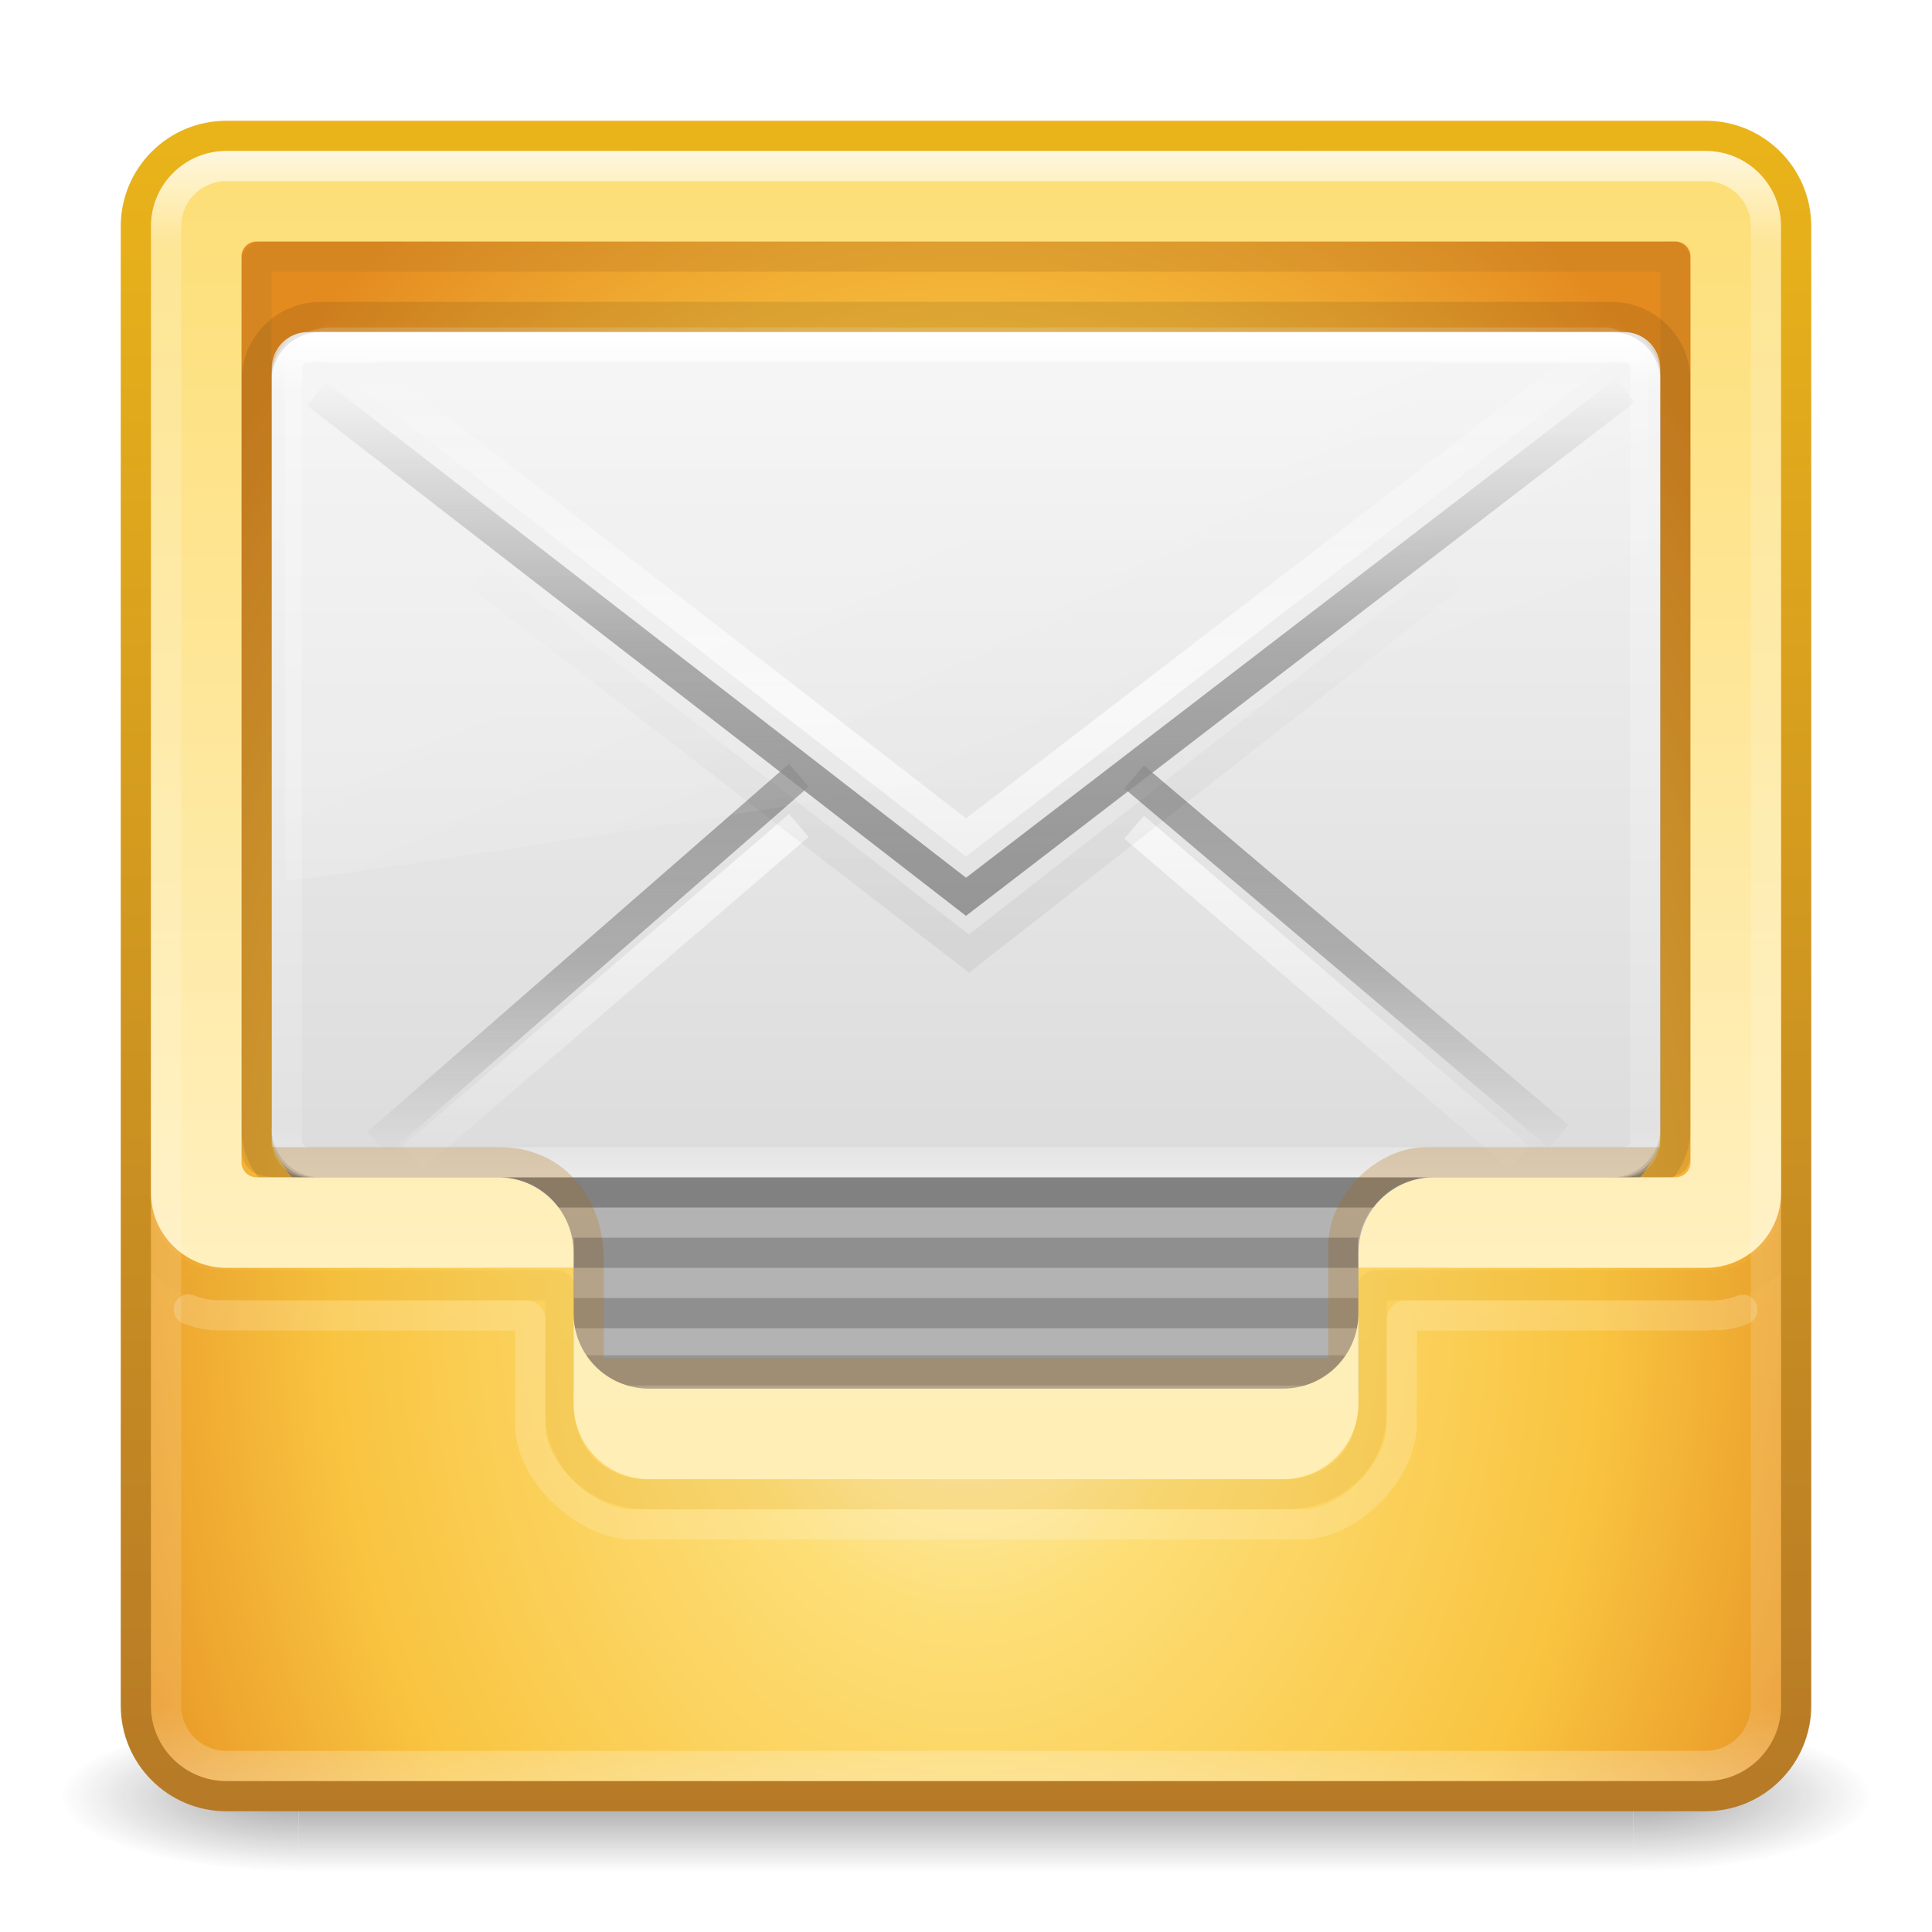
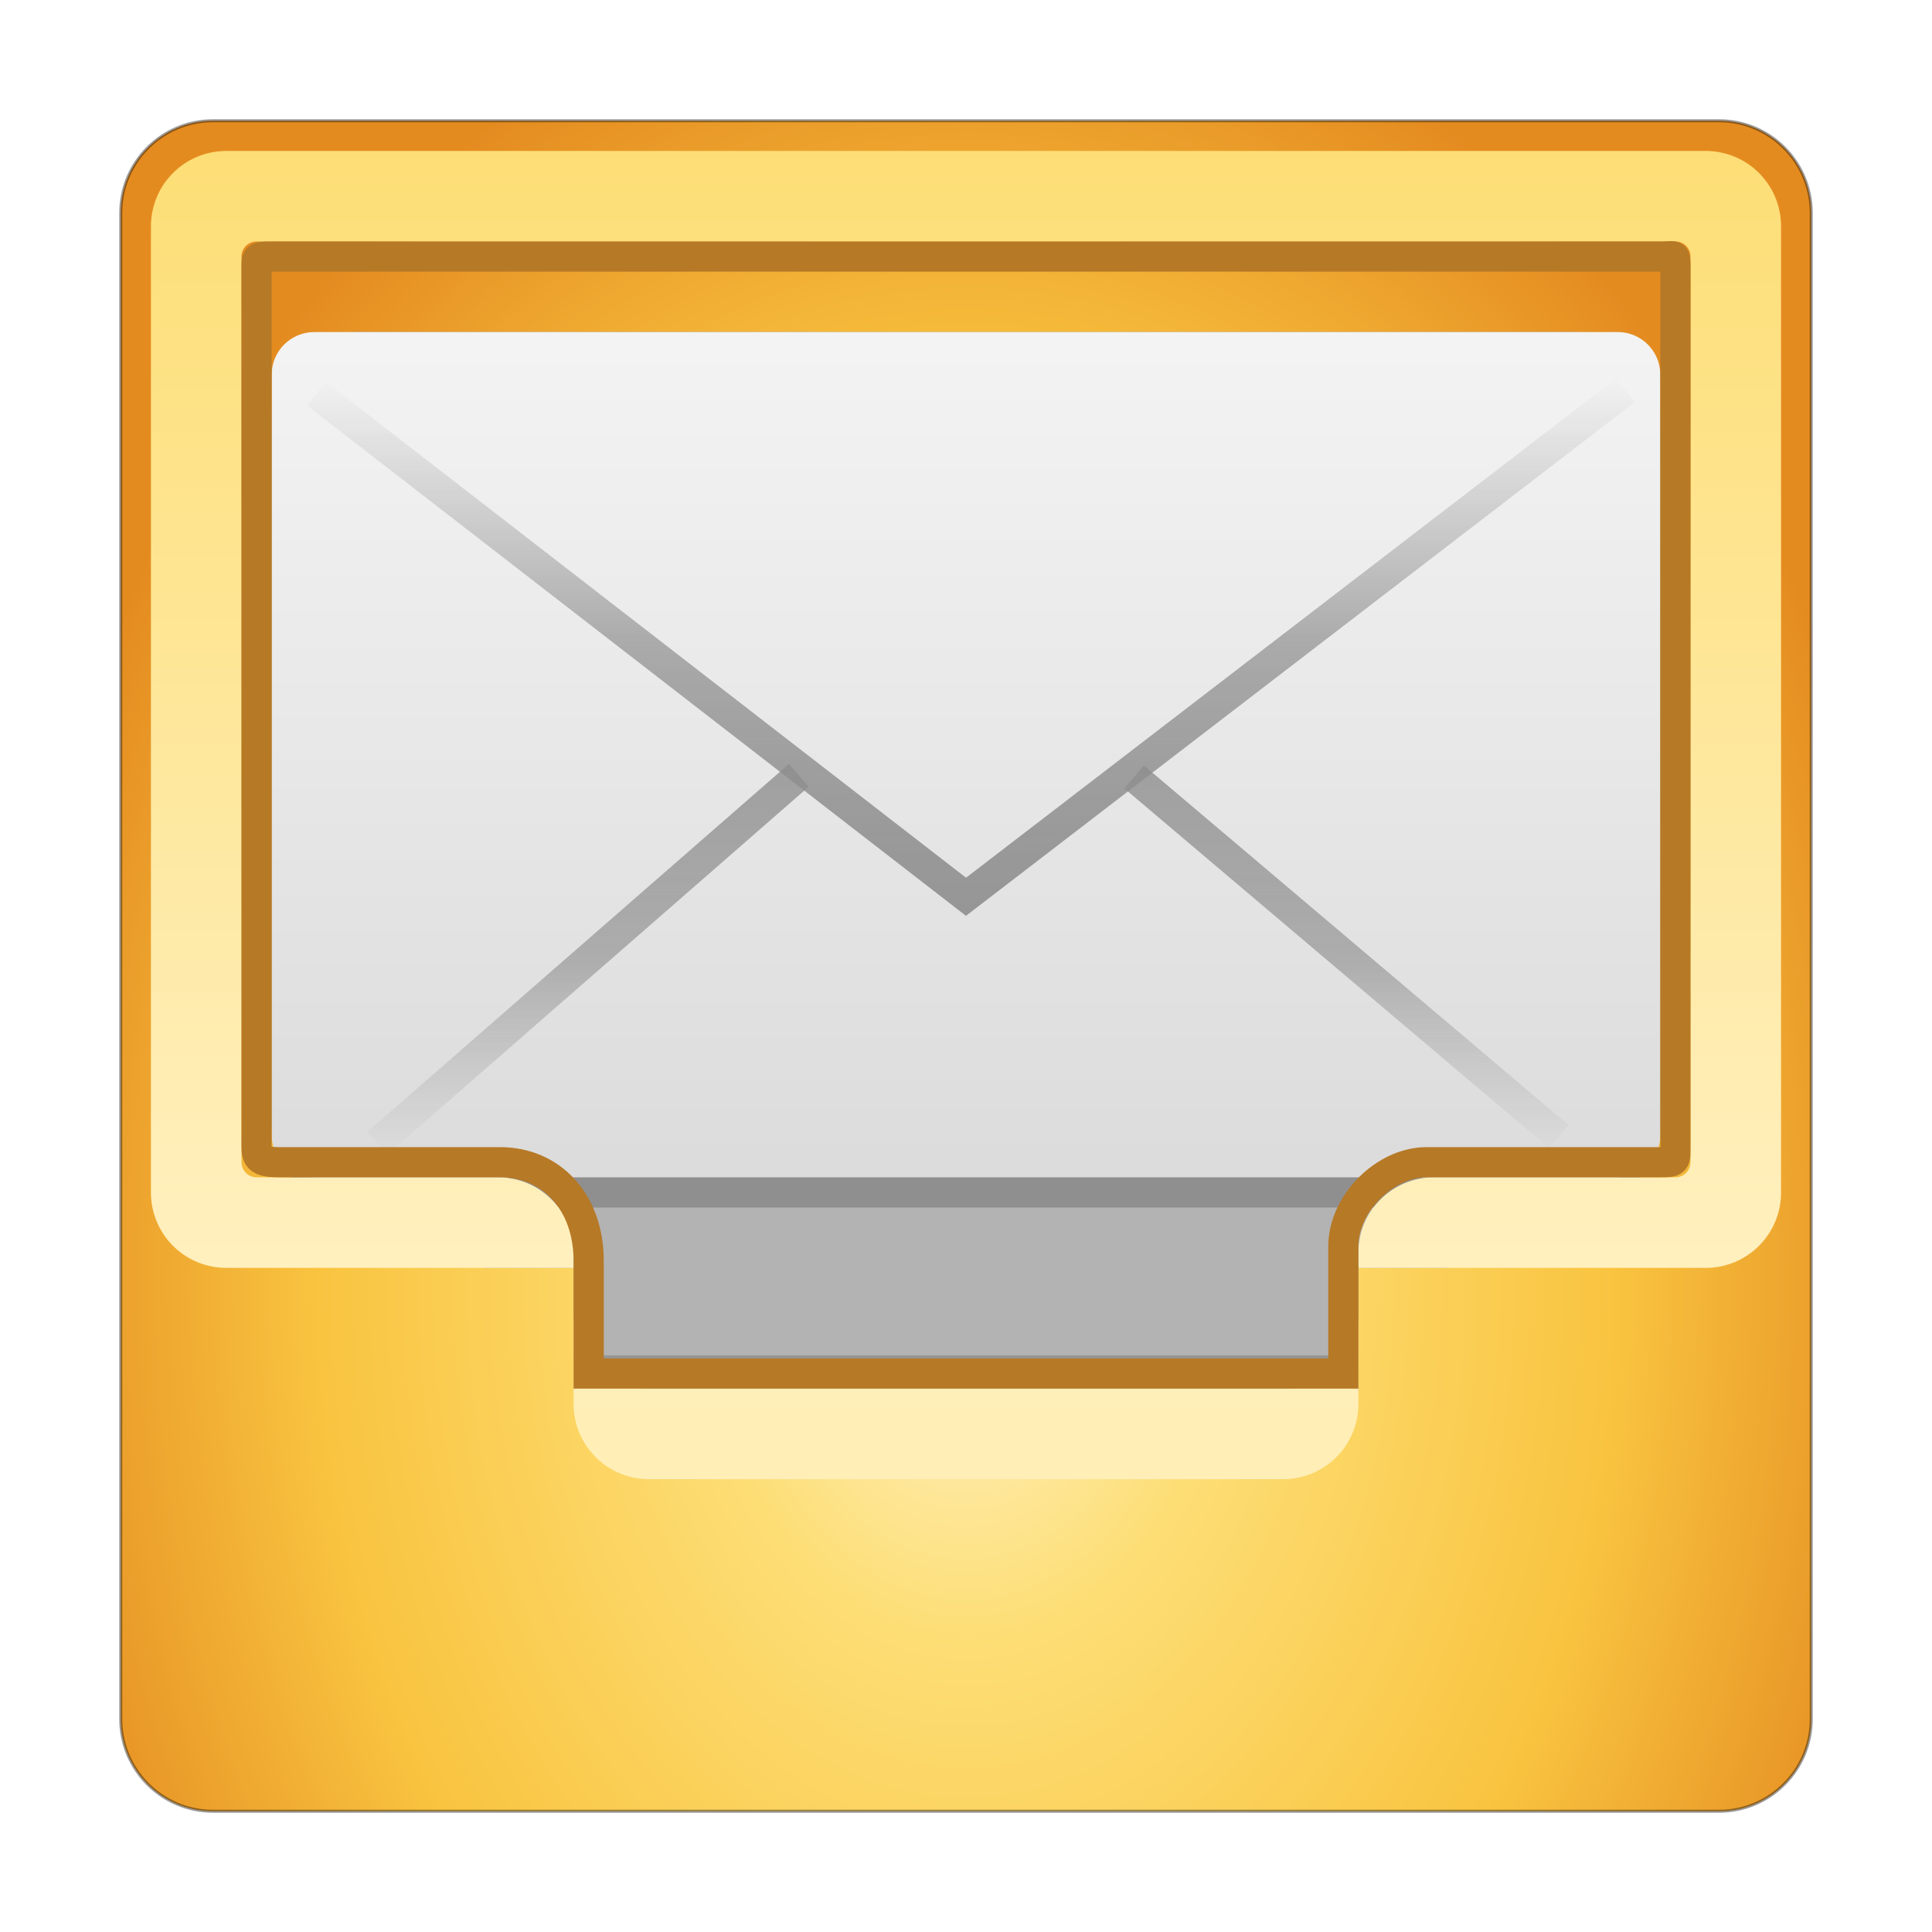
<svg xmlns="http://www.w3.org/2000/svg" xmlns:xlink="http://www.w3.org/1999/xlink" version="1.1" width="64" height="64" id="svg4532">
  <defs id="defs4534">
    <linearGradient x1="24" y1="5" x2="24" y2="37.992" id="linearGradient4015-9" xlink:href="#linearGradient3924-803-9-8" gradientUnits="userSpaceOnUse" gradientTransform="matrix(1.410255,0,0,1.410255,-2.16419,7.722331)" />
    <linearGradient id="linearGradient3924-803-9-8">
      <stop id="stop3252-4-0" style="stop-color:#ffffff;stop-opacity:1" offset="0" />
      <stop id="stop3254-4-8" style="stop-color:#ffffff;stop-opacity:0.235" offset="0.063" />
      <stop id="stop3256-1-5" style="stop-color:#ffffff;stop-opacity:0.157" offset="0.951" />
      <stop id="stop3258-8-3" style="stop-color:#ffffff;stop-opacity:0.392" offset="1" />
    </linearGradient>
    <linearGradient x1="24" y1="5" x2="24" y2="43" id="linearGradient3107-996" xlink:href="#linearGradient3924-45" gradientUnits="userSpaceOnUse" gradientTransform="matrix(1.432432,0,0,1.432432,-2.378375,-2.378364)" />
    <linearGradient id="linearGradient3924-45">
      <stop id="stop3124" style="stop-color:#ffffff;stop-opacity:1" offset="0" />
      <stop id="stop3126" style="stop-color:#ffffff;stop-opacity:0.235" offset="0.063" />
      <stop id="stop3128" style="stop-color:#ffffff;stop-opacity:0.157" offset="0.951" />
      <stop id="stop3130" style="stop-color:#ffffff;stop-opacity:0.392" offset="1" />
    </linearGradient>
    <linearGradient x1="19.567" y1="38.228" x2="19.567" y2="34.481" id="linearGradient4021-4" xlink:href="#linearGradient4026-8" gradientUnits="userSpaceOnUse" gradientTransform="matrix(1.410255,0,0,1.410255,-1.846096,-4.666632)" />
    <linearGradient id="linearGradient4026-8">
      <stop id="stop4028-6" style="stop-color:#ffeeb6;stop-opacity:1" offset="0" />
      <stop id="stop4030-7" style="stop-color:#feeeb7;stop-opacity:1" offset="1" />
    </linearGradient>
    <linearGradient x1="15" y1="32" x2="15" y2="6" id="linearGradient4018-0" xlink:href="#linearGradient3909-3-9" gradientUnits="userSpaceOnUse" gradientTransform="matrix(1.421053,0,0,1.433962,-2.105264,-3.603773)" />
    <linearGradient id="linearGradient3909-3-9">
      <stop id="stop3911-8-7" style="stop-color:#fff0bf;stop-opacity:1" offset="0" />
      <stop id="stop3913-4-2" style="stop-color:#fdde76;stop-opacity:1" offset="1" />
    </linearGradient>
    <linearGradient x1="25.525" y1="35.429" x2="25.525" y2="15.738" id="linearGradient4009" xlink:href="#linearGradient3866-6" gradientUnits="userSpaceOnUse" gradientTransform="matrix(1.036286,0,0,0.8940362,7.12938,-1.584617)" spreadMethod="reflect" />
    <linearGradient id="linearGradient3866-6">
      <stop id="stop3868-7" style="stop-color:#969696;stop-opacity:1" offset="0" />
      <stop id="stop3872-0" style="stop-color:#858585;stop-opacity:0.635" offset="0.5" />
      <stop id="stop3870-0" style="stop-color:#939393;stop-opacity:0" offset="1" />
    </linearGradient>
    <linearGradient x1="24" y1="44" x2="24" y2="3.899" id="linearGradient4012" xlink:href="#linearGradient3856-8-9" gradientUnits="userSpaceOnUse" gradientTransform="matrix(-1.410255,0,0,1.410255,65.8544,-1.846122)" />
    <linearGradient id="linearGradient3856-8-9">
      <stop id="stop3858-7-5" style="stop-color:#b67926;stop-opacity:1" offset="0" />
      <stop id="stop3860-2-2" style="stop-color:#eab41a;stop-opacity:1" offset="1" />
    </linearGradient>
    <linearGradient x1="24" y1="5" x2="24" y2="43" id="linearGradient4027" xlink:href="#linearGradient3924-803-0" gradientUnits="userSpaceOnUse" gradientTransform="matrix(1.216216,0,0,0.7297297,2.810814,7.486493)" />
    <linearGradient id="linearGradient3924-803-0">
      <stop id="stop3252-06" style="stop-color:#ffffff;stop-opacity:1" offset="0" />
      <stop id="stop3254-1" style="stop-color:#ffffff;stop-opacity:0.235" offset="0.063" />
      <stop id="stop3256-0" style="stop-color:#ffffff;stop-opacity:0.157" offset="0.951" />
      <stop id="stop3258-2" style="stop-color:#ffffff;stop-opacity:0.392" offset="1" />
    </linearGradient>
    <linearGradient x1="16.626" y1="15.298" x2="20.055" y2="24.628" id="linearGradient4030" xlink:href="#linearGradient8265-821-176-38-919-66-249-7-7" gradientUnits="userSpaceOnUse" gradientTransform="matrix(0.9797328,0,0,0.9939969,8.440608,5.168253)" />
    <linearGradient id="linearGradient8265-821-176-38-919-66-249-7-7">
      <stop id="stop2687-1-9" style="stop-color:#ffffff;stop-opacity:1" offset="0" />
      <stop id="stop2689-5-4" style="stop-color:#ffffff;stop-opacity:0" offset="1" />
    </linearGradient>
    <linearGradient x1="25.525" y1="30.189" x2="25.525" y2="15.738" id="linearGradient4033" xlink:href="#linearGradient3333-4-4" gradientUnits="userSpaceOnUse" gradientTransform="matrix(1.036286,0,0,0.8940362,7.12938,-3.551639)" spreadMethod="reflect" />
    <linearGradient id="linearGradient3333-4-4">
      <stop id="stop3335-4-6" style="stop-color:#ffffff;stop-opacity:1" offset="0" />
      <stop id="stop3337-7-2" style="stop-color:#ffffff;stop-opacity:0" offset="1" />
    </linearGradient>
    <linearGradient x1="23.904" y1="35.75" x2="23.904" y2="20.443" id="linearGradient4036" xlink:href="#linearGradient3495" gradientUnits="userSpaceOnUse" gradientTransform="matrix(1.034225,0,0,0.9541224,7.278352,-1.357436)" />
    <linearGradient id="linearGradient3495">
      <stop id="stop3497" style="stop-color:#000000;stop-opacity:1" offset="0" />
      <stop id="stop3874" style="stop-color:#000000;stop-opacity:0.498" offset="0.5" />
      <stop id="stop3499" style="stop-color:#000000;stop-opacity:0" offset="1" />
    </linearGradient>
    <linearGradient x1="25.525" y1="30.189" x2="25.525" y2="15.738" id="linearGradient4039" xlink:href="#linearGradient3333-4" gradientUnits="userSpaceOnUse" gradientTransform="matrix(1.036286,0,0,0.8940362,7.12938,0.0781346)" spreadMethod="reflect" />
    <linearGradient id="linearGradient3333-4">
      <stop id="stop3335-4" style="stop-color:#ffffff;stop-opacity:1" offset="0" />
      <stop id="stop3337-7" style="stop-color:#ffffff;stop-opacity:0" offset="1" />
    </linearGradient>
    <linearGradient x1="25.525" y1="30.189" x2="25.525" y2="15.738" id="linearGradient4042" xlink:href="#linearGradient3866" gradientUnits="userSpaceOnUse" gradientTransform="matrix(1.036286,0,0,0.8940362,7.12938,-1.584617)" spreadMethod="reflect" />
    <linearGradient id="linearGradient3866">
      <stop id="stop3868" style="stop-color:#a0a0a0;stop-opacity:1" offset="0" />
      <stop id="stop3872" style="stop-color:#8f8f8f;stop-opacity:0.635" offset="0.5" />
      <stop id="stop3870" style="stop-color:#9d9d9d;stop-opacity:0" offset="1" />
    </linearGradient>
    <linearGradient x1="20.053" y1="10.637" x2="20.053" y2="45.244" id="linearGradient4045" xlink:href="#linearGradient3600" gradientUnits="userSpaceOnUse" gradientTransform="matrix(1.022222,0,0,0.8484848,7.466666,1.242416)" />
    <linearGradient id="linearGradient3600">
      <stop id="stop3602" style="stop-color:#f4f4f4;stop-opacity:1" offset="0" />
      <stop id="stop3604" style="stop-color:#dbdbdb;stop-opacity:1" offset="1" />
    </linearGradient>
-     <radialGradient cx="19.74" cy="8.45" r="20" fx="19.74" fy="8.45" id="radialGradient4052-2" xlink:href="#linearGradient3846-2" gradientUnits="userSpaceOnUse" gradientTransform="matrix(5.3772158e-8,2.166094,-1.588278,0,45.42071,-0.3388722)" />
+     <radialGradient cx="19.74" cy="8.45" r="20" fx="19.74" fy="8.45" id="radialGradient4052-2" xlink:href="#linearGradient3846-2" gradientUnits="userSpaceOnUse" gradientTransform="matrix(5.4749833e-8,2.205478,-1.617156,0,45.66473,-0.9268511)" />
    <linearGradient id="linearGradient3846-2">
      <stop id="stop3848-3" style="stop-color:#fff3cb;stop-opacity:1" offset="0" />
      <stop id="stop3850-6" style="stop-color:#fdde76;stop-opacity:1" offset="0.262" />
      <stop id="stop3852-8" style="stop-color:#f9c440;stop-opacity:1" offset="0.661" />
      <stop id="stop3854-1" style="stop-color:#e48b20;stop-opacity:1" offset="1" />
    </linearGradient>
-     <linearGradient x1="24" y1="44" x2="24" y2="3.899" id="linearGradient4054-2" xlink:href="#linearGradient3856-5" gradientUnits="userSpaceOnUse" gradientTransform="matrix(1.410255,0,0,1.410255,-1.846158,-1.846122)" />
+     <linearGradient x1="24" y1="44" x2="24" y2="3.899" id="linearGradient4054-2" xlink:href="#linearGradient3856-5" gradientUnits="userSpaceOnUse" gradientTransform="matrix(1.435896,0,0,1.435896,-2.461542,-2.461505)" />
    <linearGradient id="linearGradient3856-5">
      <stop id="stop3858-3" style="stop-color:#b67926;stop-opacity:1" offset="0" />
      <stop id="stop3860-4" style="stop-color:#eab41a;stop-opacity:1" offset="1" />
    </linearGradient>
    <radialGradient cx="4.993" cy="43.5" r="2.5" fx="4.993" fy="43.5" id="radialGradient2873-966-168-714" xlink:href="#linearGradient3688-166-749-654" gradientUnits="userSpaceOnUse" gradientTransform="matrix(2.003784,0,0,1.4,27.98813,-17.4)" />
    <linearGradient id="linearGradient3688-166-749-654">
      <stop id="stop3088" style="stop-color:#181818;stop-opacity:1" offset="0" />
      <stop id="stop3090" style="stop-color:#181818;stop-opacity:0" offset="1" />
    </linearGradient>
    <radialGradient cx="4.993" cy="43.5" r="2.5" fx="4.993" fy="43.5" id="radialGradient2875-742-326-419" xlink:href="#linearGradient3688-464-309-604" gradientUnits="userSpaceOnUse" gradientTransform="matrix(2.003784,0,0,1.4,-20.01187,-104.4)" />
    <linearGradient id="linearGradient3688-464-309-604">
      <stop id="stop3094" style="stop-color:#181818;stop-opacity:1" offset="0" />
      <stop id="stop3096" style="stop-color:#181818;stop-opacity:0" offset="1" />
    </linearGradient>
    <linearGradient x1="25.058" y1="47.028" x2="25.058" y2="39.999" id="linearGradient2877-634-617-908" xlink:href="#linearGradient3702-501-757-795" gradientUnits="userSpaceOnUse" />
    <linearGradient id="linearGradient3702-501-757-795">
      <stop id="stop3100" style="stop-color:#181818;stop-opacity:0" offset="0" />
      <stop id="stop3102" style="stop-color:#181818;stop-opacity:1" offset="0.5" />
      <stop id="stop3104" style="stop-color:#181818;stop-opacity:0" offset="1" />
    </linearGradient>
  </defs>
-   <g id="layer1">
-     <g transform="matrix(1.500002,0,0,0.5555561,-4.000011,35.88888)" id="g2036" style="display:inline">
-       <g transform="matrix(1.052632,0,0,1.285713,-1.263158,-13.42854)" id="g3712" style="opacity:0.4">
-         <rect width="5" height="7" x="38" y="40" id="rect2801" style="fill:url(#radialGradient2873-966-168-714);fill-opacity:1;stroke:none" />
-         <rect width="5" height="7" x="-10" y="-47" transform="scale(-1,-1)" id="rect3696" style="fill:url(#radialGradient2875-742-326-419);fill-opacity:1;stroke:none" />
-         <rect width="28" height="7" x="10" y="40" id="rect3700" style="fill:url(#linearGradient2877-634-617-908);fill-opacity:1;stroke:none" />
-       </g>
-     </g>
-     <rect width="55" height="55" rx="3" ry="3" x="4.5" y="4.5" id="rect5505-21" style="color:#000000;fill:url(#radialGradient4052-2);fill-opacity:1;fill-rule:nonzero;stroke:url(#linearGradient4054-2);stroke-width:1;stroke-linecap:round;stroke-linejoin:round;stroke-miterlimit:4;stroke-opacity:1;stroke-dasharray:none;stroke-dashoffset:0;marker:none;visibility:visible;display:inline;overflow:visible;enable-background:accumulate" />
-     <path d="M 16,39.062 16,42 l 3,0 0,4.094 26,0 L 45,42 l 3,0 0,-2.938 -3,0 -26,0 -3,0 z" id="rect4813" style="color:#000000;fill:#b3b3b3;fill-opacity:1;fill-rule:nonzero;stroke:none;stroke-width:1;marker:none;visibility:visible;display:inline;overflow:visible;enable-background:accumulate" />
-     <path d="m 19.012,43.5 25.977,0" id="path4815" style="opacity:0.2;fill:none;stroke:#000000;stroke-width:1px;stroke-linecap:butt;stroke-linejoin:miter;stroke-opacity:1" />
-     <path d="m 19.308,45.397 25.385,0" id="path4815-2" style="opacity:0.17;fill:none;stroke:#000000;stroke-width:1px;stroke-linecap:butt;stroke-linejoin:miter;stroke-opacity:1" />
-     <rect width="46" height="29" rx="2.821" ry="2.821" x="9" y="11" id="rect2396-9-0" style="fill:#8f8f8f;fill-opacity:1;fill-rule:evenodd;stroke:none;stroke-width:1;marker:none;visibility:visible;display:inline;overflow:visible;enable-background:accumulate" />
-     <rect width="46" height="28" rx="1.41" ry="1.41" x="9" y="11" id="rect2396-9" style="fill:url(#linearGradient4045);fill-opacity:1;fill-rule:evenodd;stroke:none;stroke-width:1;marker:none;visibility:visible;display:inline;overflow:visible;enable-background:accumulate" />
-     <path d="m 26.463,25.683 -13.965,12.188 z m 11.108,0.056 14.062,11.908 z" id="path3341-2" style="fill:none;stroke:url(#linearGradient4042);stroke-width:1;stroke-linecap:butt;stroke-linejoin:miter;stroke-miterlimit:4;stroke-opacity:1;stroke-dasharray:none;stroke-dashoffset:0;marker:none;visibility:visible;display:inline;overflow:visible;enable-background:accumulate" />
-     <path d="M 26.463,27.346 13.667,38.346 z m 11.108,0.056 12.763,10.944 z" id="path3341-2-6" style="opacity:0.7;fill:none;stroke:url(#linearGradient4039);stroke-width:1;stroke-linecap:butt;stroke-linejoin:miter;stroke-miterlimit:4;stroke-opacity:1;stroke-dasharray:none;stroke-dashoffset:0;marker:none;visibility:visible;display:inline;overflow:visible;enable-background:accumulate" />
-     <path d="M 15.899,19.072 32.1,31.589 48.102,19.072" id="path3493" style="opacity:0.06;fill:none;stroke:url(#linearGradient4036);stroke-width:1;stroke-linecap:butt;stroke-linejoin:miter;stroke-miterlimit:4;stroke-opacity:1;stroke-dasharray:none" />
-     <path d="M 10.484,11.077 32,27.74 53.842,10.965" id="path3926" style="opacity:0.7;fill:none;stroke:url(#linearGradient4033);stroke-width:1;stroke-linecap:butt;stroke-linejoin:miter;stroke-miterlimit:4;stroke-opacity:1;stroke-dasharray:none;stroke-dashoffset:0;marker:none;visibility:visible;display:inline;overflow:visible;enable-background:accumulate" />
-     <path d="m 10.978,10.846 c -0.807,0 -1.542,0.446 -1.542,1.124 l 0.015,17.21 c 1.298,-0.018 44.128,-6.758 45.113,-7.082 l 0,-9.909 c 0,-0.518 -0.679,-1.343 -1.378,-1.343 z" id="path3333" style="opacity:0.2;fill:url(#linearGradient4030);fill-opacity:1;fill-rule:evenodd;stroke:none" />
-     <rect width="45" height="27" rx="0.705" ry="0.705" x="9.5" y="11.5" id="rect6741-1-5" style="fill:none;stroke:url(#linearGradient4027);stroke-width:1;stroke-linecap:round;stroke-linejoin:round;stroke-miterlimit:4;stroke-opacity:1;stroke-dasharray:none;stroke-dashoffset:0" />
-     <path d="M 8.936,8.5 C 8.472,8.5 8.5,8.542 8.5,8.88 l 0,28.78 C 8.5,38.287 8.42,38.5 9.245,38.5 l 7.313,0 C 18.299,38.5 19.5,39.851 19.5,41.762 l 0,3.738 25,0 0,-4.209 C 44.5,39.882 45.858,38.5 47.263,38.5 l 7.738,0 C 55.512,38.5 55.5,38.484 55.5,37.977 l 0,-29.114 C 55.5,8.373 55.479,8.5 55.044,8.5 z" id="path7715" style="opacity:0.3;color:#000000;fill:none;stroke:#b67926;stroke-width:1;stroke-linejoin:miter;stroke-miterlimit:4;stroke-opacity:1;stroke-dasharray:none;marker:none;visibility:visible;display:inline;overflow:visible;enable-background:accumulate" />
-     <rect width="47" height="29" rx="2.115" ry="2.115" x="8.5" y="10.5" id="rect2396-9-3" style="opacity:0.1;fill:none;stroke:#000000;stroke-width:1;stroke-opacity:1;marker:none;visibility:visible;display:inline;overflow:visible;enable-background:accumulate" />
-     <path d="m 56.905,42.569 c 1.349,-0.073 2.521,-1.245 2.595,-2.595 m -14.062,6.834 0,-4.099 c 0,-0.078 0.054,-0.132 0.132,-0.132 l 10.985,0 m -11.126,3.437 0,0.793 c 0,1.563 -1.29,2.692 -2.853,2.692 l -21.154,0 c -1.563,0 -2.857,-1.13 -2.857,-2.692 l 0,-4.099 c 0,-0.078 -0.054,-0.132 -0.132,-0.132 0,0 -9.795,0.011 -11.331,-0.008 -1.349,-0.073 -2.521,-1.245 -2.595,-2.595" id="rect4076-3" style="opacity:0.1;color:#000000;fill:none;stroke:url(#linearGradient4012);stroke-width:1;stroke-linecap:round;stroke-linejoin:round;stroke-miterlimit:4;stroke-opacity:1;stroke-dasharray:none;stroke-dashoffset:0;marker:none;visibility:visible;display:inline;overflow:visible;enable-background:accumulate" />
-     <path d="M 10.484,13.044 32,29.707 53.842,12.932" id="path3341-2-2" style="fill:none;stroke:url(#linearGradient4009);stroke-width:1;stroke-linecap:butt;stroke-linejoin:miter;stroke-miterlimit:4;stroke-opacity:1;stroke-dasharray:none;stroke-dashoffset:0;marker:none;visibility:visible;display:inline;overflow:visible;enable-background:accumulate" />
-     <path d="M 7.5,5 C 6.115,5 5,6.115 5,7.5 l 0,32 C 5,40.885 6.115,42 7.5,42 l 2.562,0 3.906,0 L 19,42 19,41.5 C 19,40.115 17.885,39 16.5,39 l -2.438,0 -1.5,0 L 8.5,39 C 8.223,39 8,38.777 8,38.5 L 8,8.5 C 8,8.223 8.223,8 8.5,8 l 47,0 C 55.777,8 56,8.223 56,8.5 l 0,30 C 56,38.777 55.777,39 55.5,39 L 51.438,39 47.5,39 C 46.115,39 45,40.115 45,41.5 l 0,0.5 8.938,0 2.562,0 c 1.385,0 2.5,-1.115 2.5,-2.5 l 0,-32 C 59,6.115 57.885,5 56.5,5 l -49,0 z" id="path4246" style="color:#000000;fill:url(#linearGradient4018-0);fill-opacity:1;fill-rule:nonzero;stroke:none;stroke-width:1;marker:none;visibility:visible;display:inline;overflow:visible;enable-background:accumulate" />
-     <path d="m 19,43.5 0,3 c 0,1.385 1.115,2.5 2.5,2.5 l 21,0 c 1.385,0 2.5,-1.115 2.5,-2.5 l 0,-3 c 0,1.385 -1.115,2.5 -2.5,2.5 l -21,0 C 20.115,46 19,44.885 19,43.5 z" id="rect4115" style="color:#000000;fill:url(#linearGradient4021-4);fill-opacity:1;fill-rule:nonzero;stroke:none;stroke-width:1;marker:none;visibility:visible;display:inline;overflow:visible;enable-background:accumulate" />
-     <rect width="53" height="53" rx="2" ry="2" x="5.5" y="5.5" id="rect6741" style="opacity:0.8;fill:none;stroke:url(#linearGradient3107-996);stroke-width:1;stroke-linecap:round;stroke-linejoin:round;stroke-miterlimit:4;stroke-opacity:1;stroke-dasharray:none;stroke-dashoffset:0" />
-     <path d="m 19.012,41.5 25.977,0" id="path4815-8" style="opacity:0.2;fill:none;stroke:#000000;stroke-width:1px;stroke-linecap:butt;stroke-linejoin:miter;stroke-opacity:1" />
-     <path d="m 56.905,43.569 c 0.282,-0.015 0.556,-0.079 0.814,-0.182 M 6.255,43.373 c 0.268,0.111 0.554,0.179 0.848,0.195 1.536,0.019 10.331,0.008 10.331,0.008 0.078,0 0.132,0.054 0.132,0.132 l 0,3.499 c 0,1.563 1.839,3.292 3.402,3.292 l 22.163,0 c 1.563,0 3.299,-1.754 3.299,-3.316 l 0.008,-3.475 c 0,-0.078 0.054,-0.132 0.132,-0.132 l 9.985,0" id="rect4076-3-16" style="color:#000000;fill:none;stroke:url(#linearGradient4015-9);stroke-width:1;stroke-linecap:round;stroke-linejoin:round;stroke-miterlimit:4;stroke-opacity:1;stroke-dasharray:none;stroke-dashoffset:0;marker:none;visibility:visible;display:inline;overflow:visible;enable-background:accumulate" />
-   </g>
+   <rect style="color:#000000;display:inline;overflow:visible;visibility:visible;fill:url(#radialGradient4052-2);fill-opacity:1;fill-rule:nonzero;stroke:#000000;stroke-width:0.1;stroke-linecap:round;stroke-linejoin:round;stroke-miterlimit:4;stroke-dasharray:none;stroke-dashoffset:0;stroke-opacity:0.392;marker:none;enable-background:accumulate" id="rect5505-21" y="4" x="4" ry="3.055" rx="3.055" height="56" width="56" />
+   <path style="color:#000000;display:inline;overflow:visible;visibility:visible;fill:#b3b3b3;fill-opacity:1;fill-rule:nonzero;stroke:none;stroke-width:1;marker:none;enable-background:accumulate" id="rect4813" d="M 16,39.062 V 42 h 3 v 4.094 H 45 V 42 h 3 V 39.062 H 45 19 Z" />
+   <path style="opacity:0.17;fill:none;stroke:#000000;stroke-width:1px;stroke-linecap:butt;stroke-linejoin:miter;stroke-opacity:1" id="path4815-2" d="M 19.308,45.397 H 44.692" />
+   <rect style="display:inline;overflow:visible;visibility:visible;fill:#8f8f8f;fill-opacity:1;fill-rule:evenodd;stroke:none;stroke-width:1;marker:none;enable-background:accumulate" id="rect2396-9-0" y="11" x="9" ry="2.821" rx="2.821" height="29" width="46" />
+   <rect style="display:inline;overflow:visible;visibility:visible;fill:url(#linearGradient4045);fill-opacity:1;fill-rule:evenodd;stroke:none;stroke-width:1;marker:none;enable-background:accumulate" id="rect2396-9" y="11" x="9" ry="1.41" rx="1.41" height="28" width="46" />
+   <path style="display:inline;overflow:visible;visibility:visible;fill:none;stroke:url(#linearGradient4042);stroke-width:1;stroke-linecap:butt;stroke-linejoin:miter;stroke-miterlimit:4;stroke-dasharray:none;stroke-dashoffset:0;stroke-opacity:1;marker:none;enable-background:accumulate" id="path3341-2" d="m 26.463,25.683 -13.965,12.188 z m 11.108,0.056 14.062,11.908 z" />
+   <path style="display:inline;overflow:visible;visibility:visible;fill:none;stroke:url(#linearGradient4009);stroke-width:1;stroke-linecap:butt;stroke-linejoin:miter;stroke-miterlimit:4;stroke-dasharray:none;stroke-dashoffset:0;stroke-opacity:1;marker:none;enable-background:accumulate" id="path3341-2-2" d="M 10.484,13.044 32,29.707 53.842,12.932" />
+   <path style="color:#000000;display:inline;overflow:visible;visibility:visible;fill:url(#linearGradient4018-0);fill-opacity:1;fill-rule:nonzero;stroke:none;stroke-width:1;marker:none;enable-background:accumulate" id="path4246" d="M 7.5,5 C 6.115,5 5,6.115 5,7.5 v 32 C 5,40.885 6.115,42 7.5,42 H 10.062 13.969 19 V 41.5 C 19,40.115 17.885,39 16.5,39 h -2.438 -1.5 H 8.5 C 8.223,39 8,38.777 8,38.5 V 8.5 C 8,8.223 8.223,8 8.5,8 h 47 C 55.777,8 56,8.223 56,8.5 v 30 C 56,38.777 55.777,39 55.5,39 H 51.438 47.5 C 46.115,39 45,40.115 45,41.5 V 42 H 53.938 56.5 C 57.885,42 59,40.885 59,39.5 V 7.5 C 59,6.115 57.885,5 56.5,5 Z" />
+   <path style="color:#000000;display:inline;overflow:visible;visibility:visible;fill:url(#linearGradient4021-4);fill-opacity:1;fill-rule:nonzero;stroke:none;stroke-width:1;marker:none;enable-background:accumulate" id="rect4115" d="m 19,43.5 v 3 c 0,1.385 1.115,2.5 2.5,2.5 h 21 c 1.385,0 2.5,-1.115 2.5,-2.5 v -3 c 0,1.385 -1.115,2.5 -2.5,2.5 h -21 C 20.115,46 19,44.885 19,43.5 Z" />
+   <path style="color:#000000;display:inline;overflow:visible;visibility:visible;opacity:1;fill:none;stroke:#b67926;stroke-width:1;stroke-linejoin:miter;stroke-miterlimit:4;stroke-dasharray:none;stroke-opacity:1;marker:none;enable-background:accumulate" id="path7715" d="M 8.936,8.5 C 8.472,8.5 8.5,8.542 8.5,8.88 V 37.66 C 8.5,38.287 8.42,38.5 9.245,38.5 H 16.558 C 18.299,38.5 19.5,39.851 19.5,41.762 V 45.5 h 25 V 41.291 C 44.5,39.882 45.858,38.5 47.263,38.5 h 7.738 C 55.512,38.5 55.5,38.484 55.5,37.977 V 8.863 C 55.5,8.373 55.479,8.5 55.044,8.5 Z" />
</svg>
